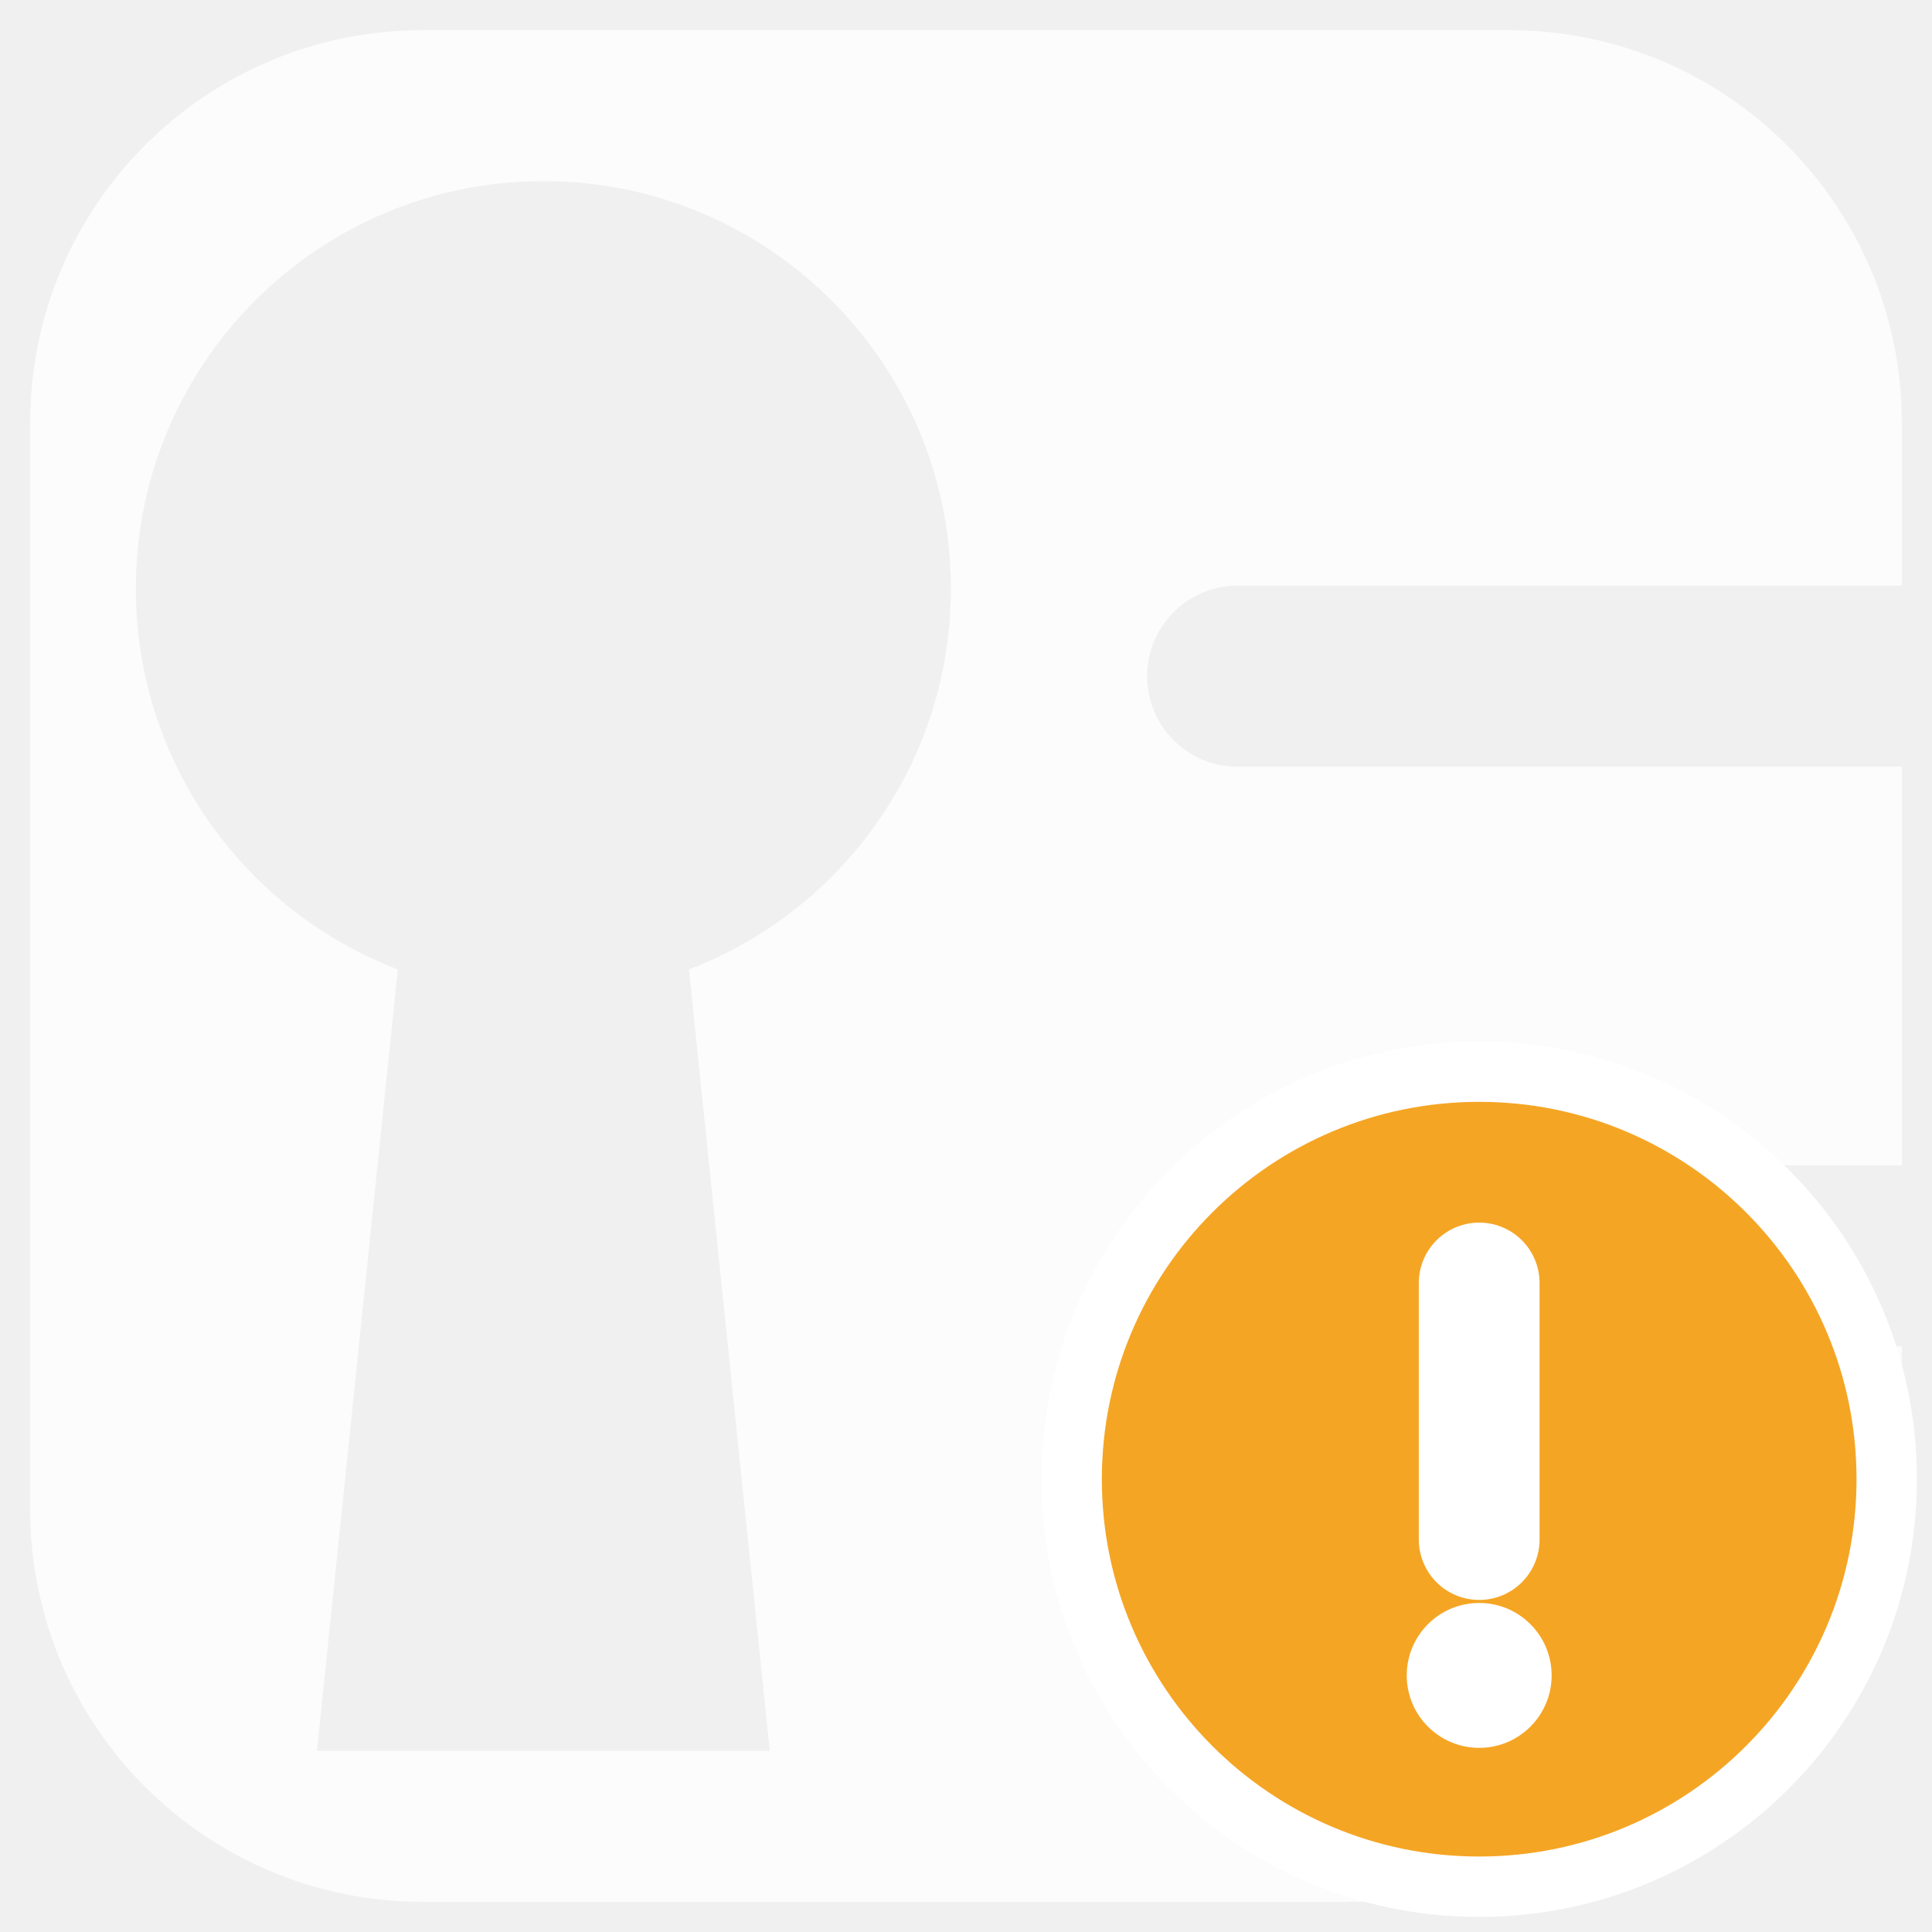
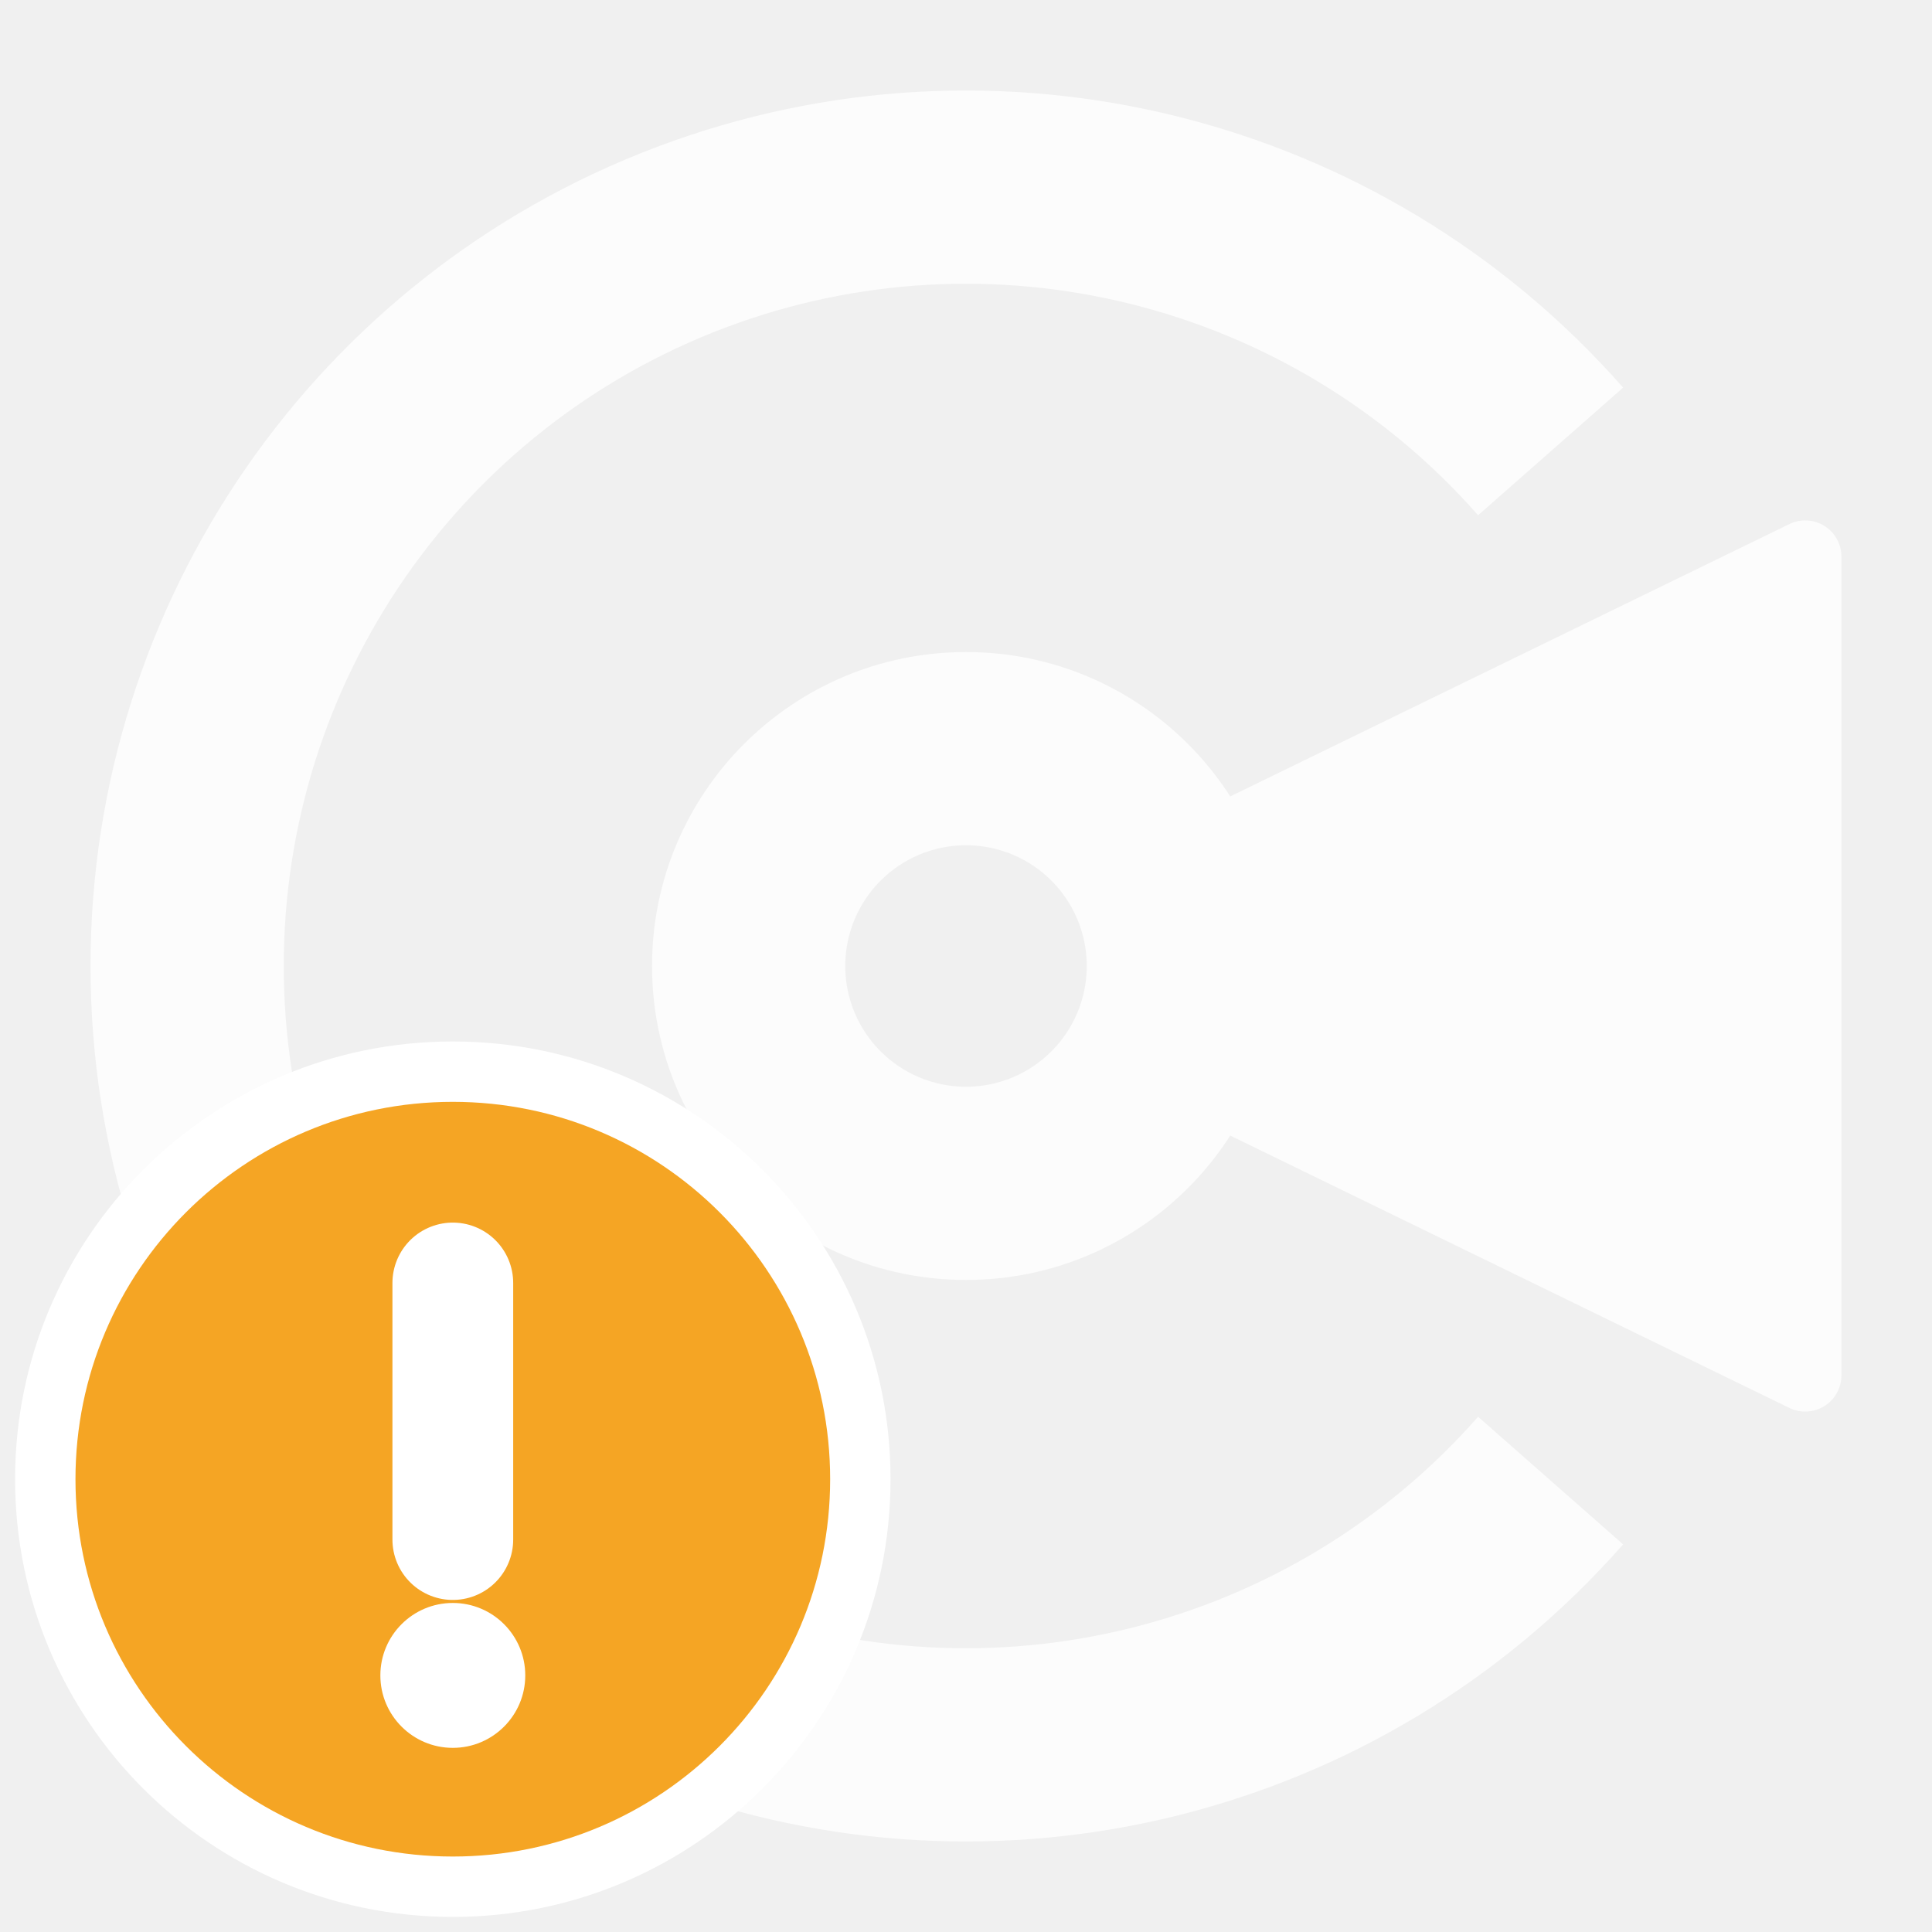
<svg xmlns="http://www.w3.org/2000/svg" width="64" height="64" viewBox="0 0 64 64">
-   <defs>
-     <mask id="cut">
-       <rect width="64" height="64" fill="black" />
-       <rect x="1" y="1" width="62" height="62" rx="13" fill="white" />
-       <circle cx="18" cy="19.5" r="13.5" fill="black" />
-       <path d="M13.5 29 L10.5 58 H25.5 L22.5 29 Z" fill="black" />
-       <rect x="38" y="19.4" width="28" height="6" rx="3" fill="black" />
-       <rect x="38" y="38.6" width="28" height="6" rx="3" fill="black" />
-     </mask>
-   </defs>
-   <rect width="64" height="64" fill="#fcfcfc" mask="url(#cut)" />
-   <circle cx="49" cy="49" r="14.5" fill="#fff" />
-   <circle cx="49" cy="49" r="12.5" fill="#f5a524" />
-   <path d="M49 42.5 V51" stroke="#fff" stroke-width="4" stroke-linecap="round" />
-   <circle cx="49" cy="55.5" r="2.4" fill="#fff" />
+   <g fill="#fcfcfc" transform="scale(4)">
+     <path d="M13.442 3.21A7.25 7.25 0 1 0 13.442 12.79L12.241 11.733A5.65 5.65 0 1 1 12.241 4.267Z" />
+     <path d="M5.4 8A2.6 2.6 0 1 1 10.6 8A2.6 2.6 0 1 1 5.4 8ZM7 8A1 1 0 1 0 9 8A1 1 0 1 0 7 8Z" />
+     <path d="M9.769 6.8L14.819 4.34A0.3 0.3 0 0 1 15.25 4.61L15.25 11.39A0.3 0.3 0 0 1 14.819 11.66L9.769 9.2A0.3 0.3 0 0 1 9.6 8.93L9.6 7.07A0.3 0.3 0 0 1 9.769 6.8Z" />
+   </g>
+   <circle cx="15" cy="49" r="14.5" fill="#fff" />
+   <circle cx="15" cy="49" r="12.5" fill="#f5a524" />
+   <path d="M15 42.5 V51" stroke="#fff" stroke-width="4" stroke-linecap="round" />
+   <circle cx="15" cy="55.5" r="2.4" fill="#fff" />
</svg>
